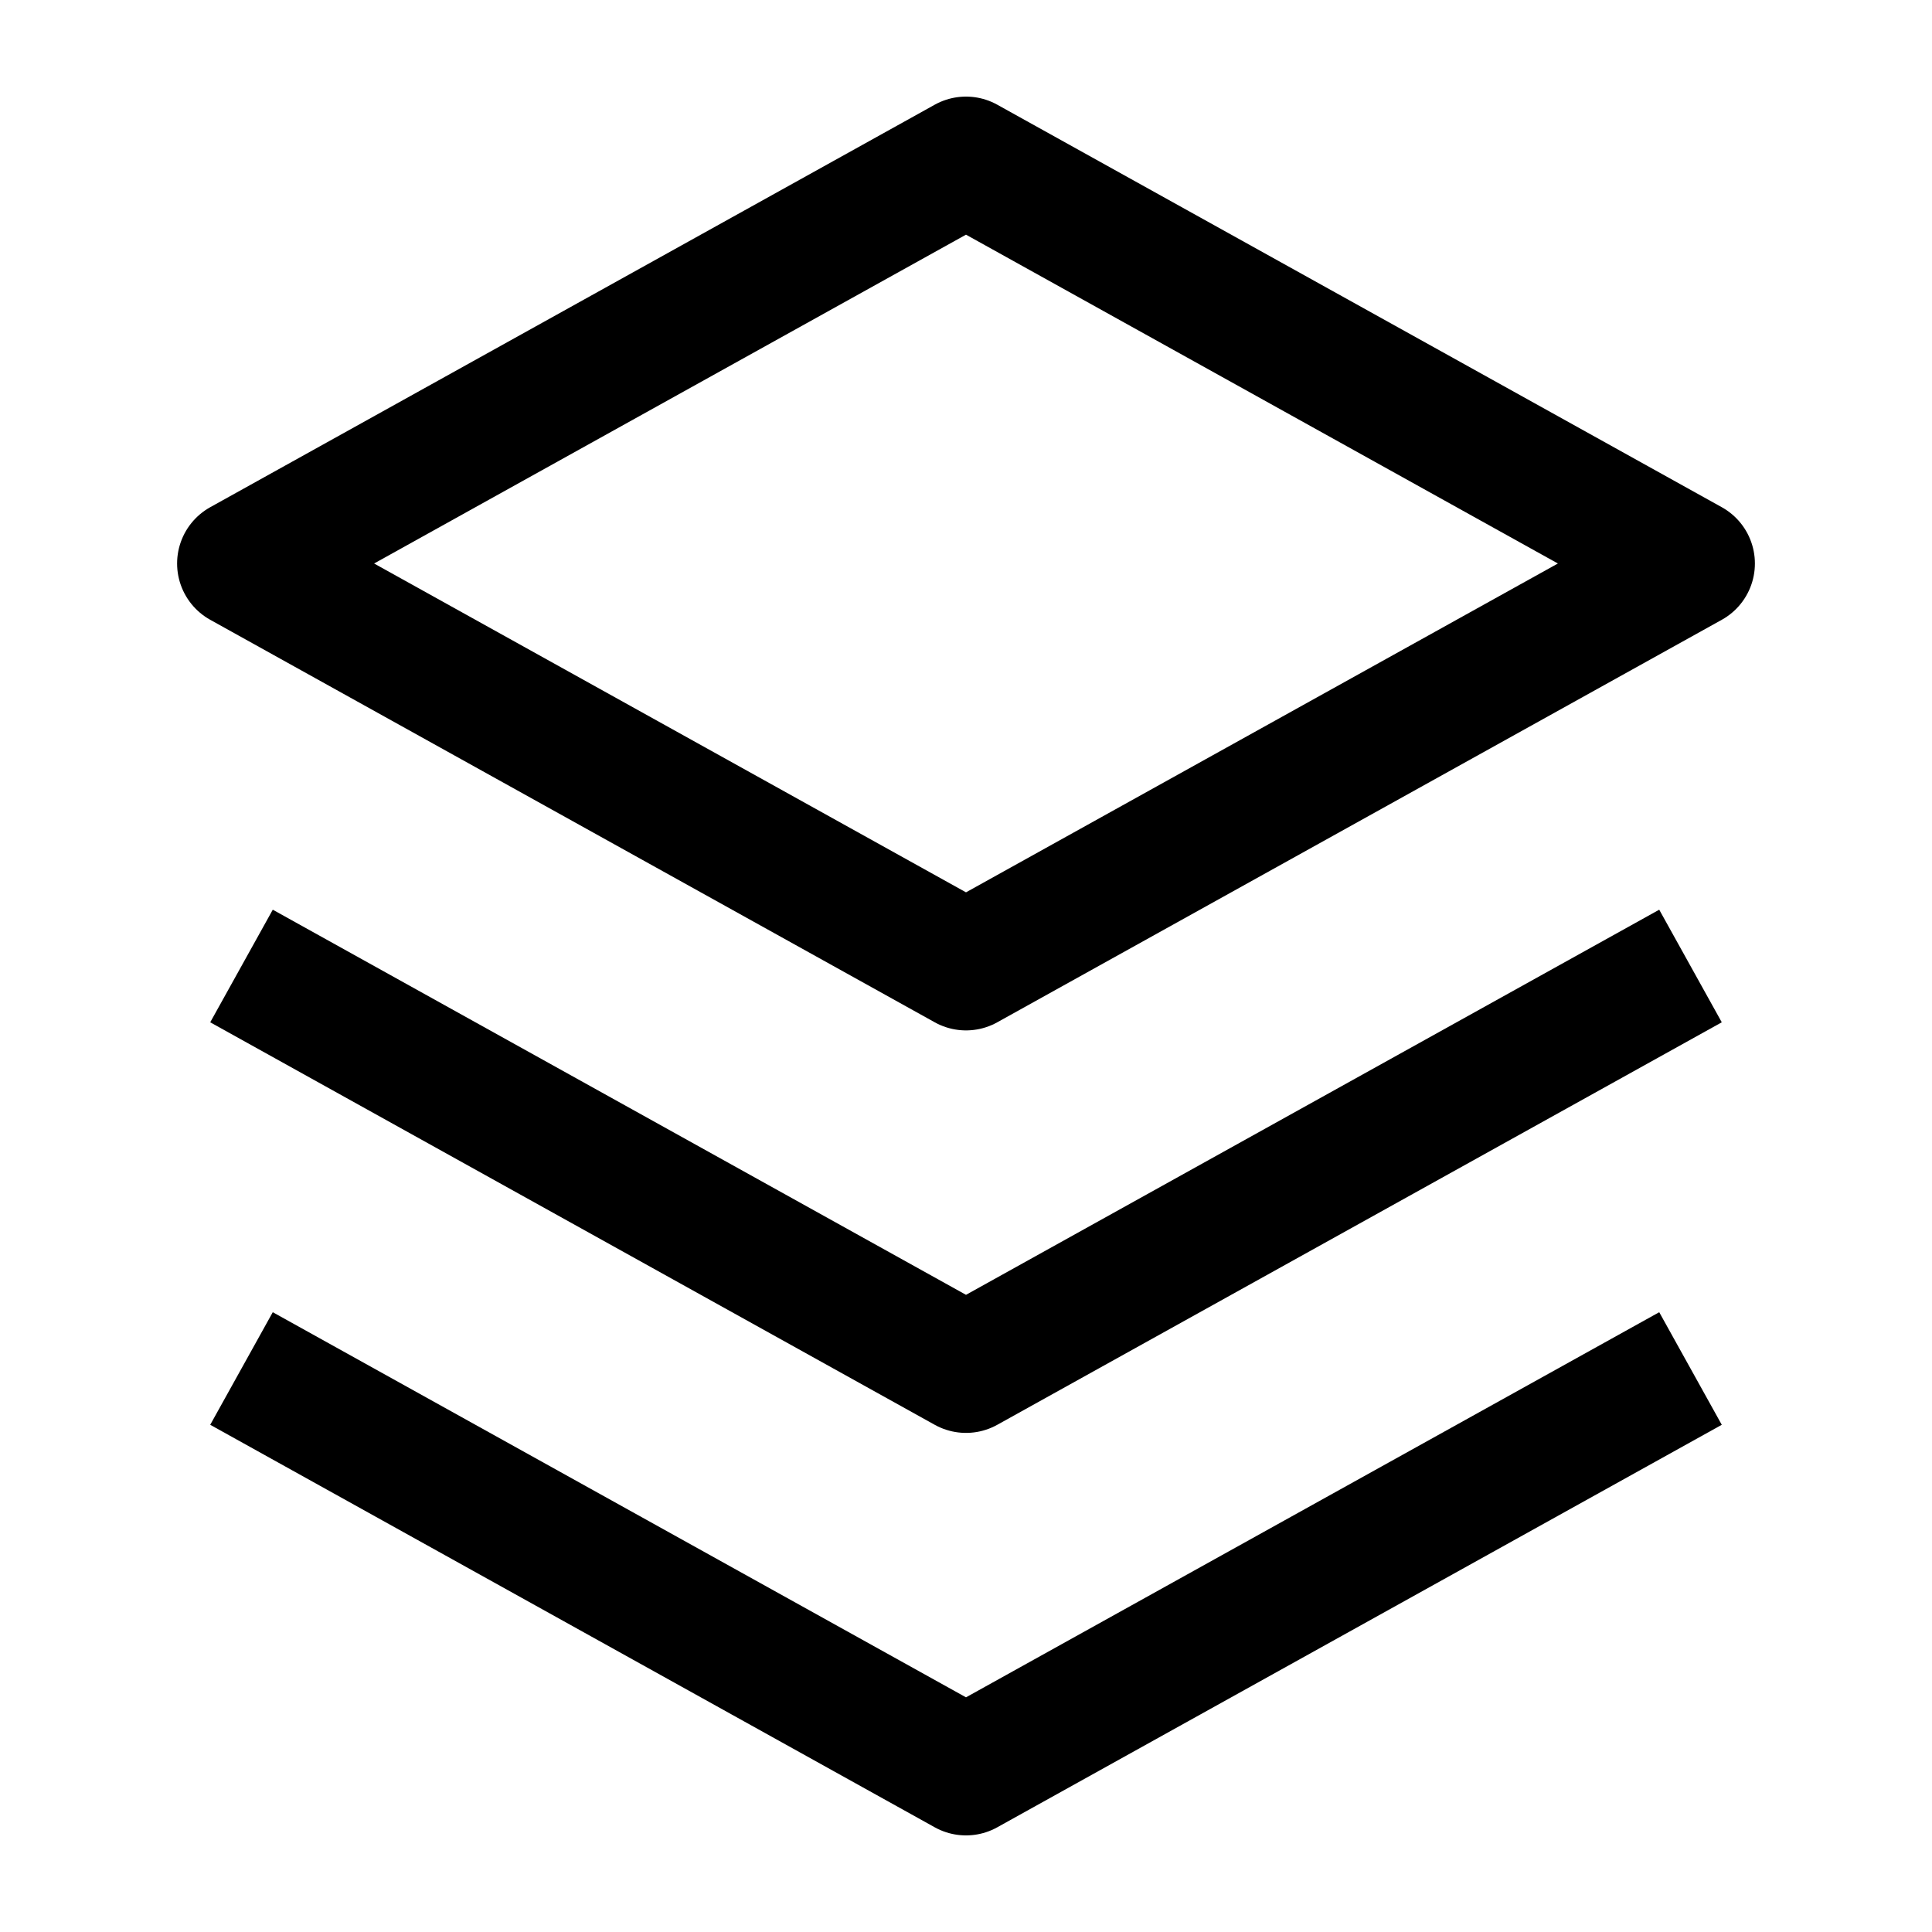
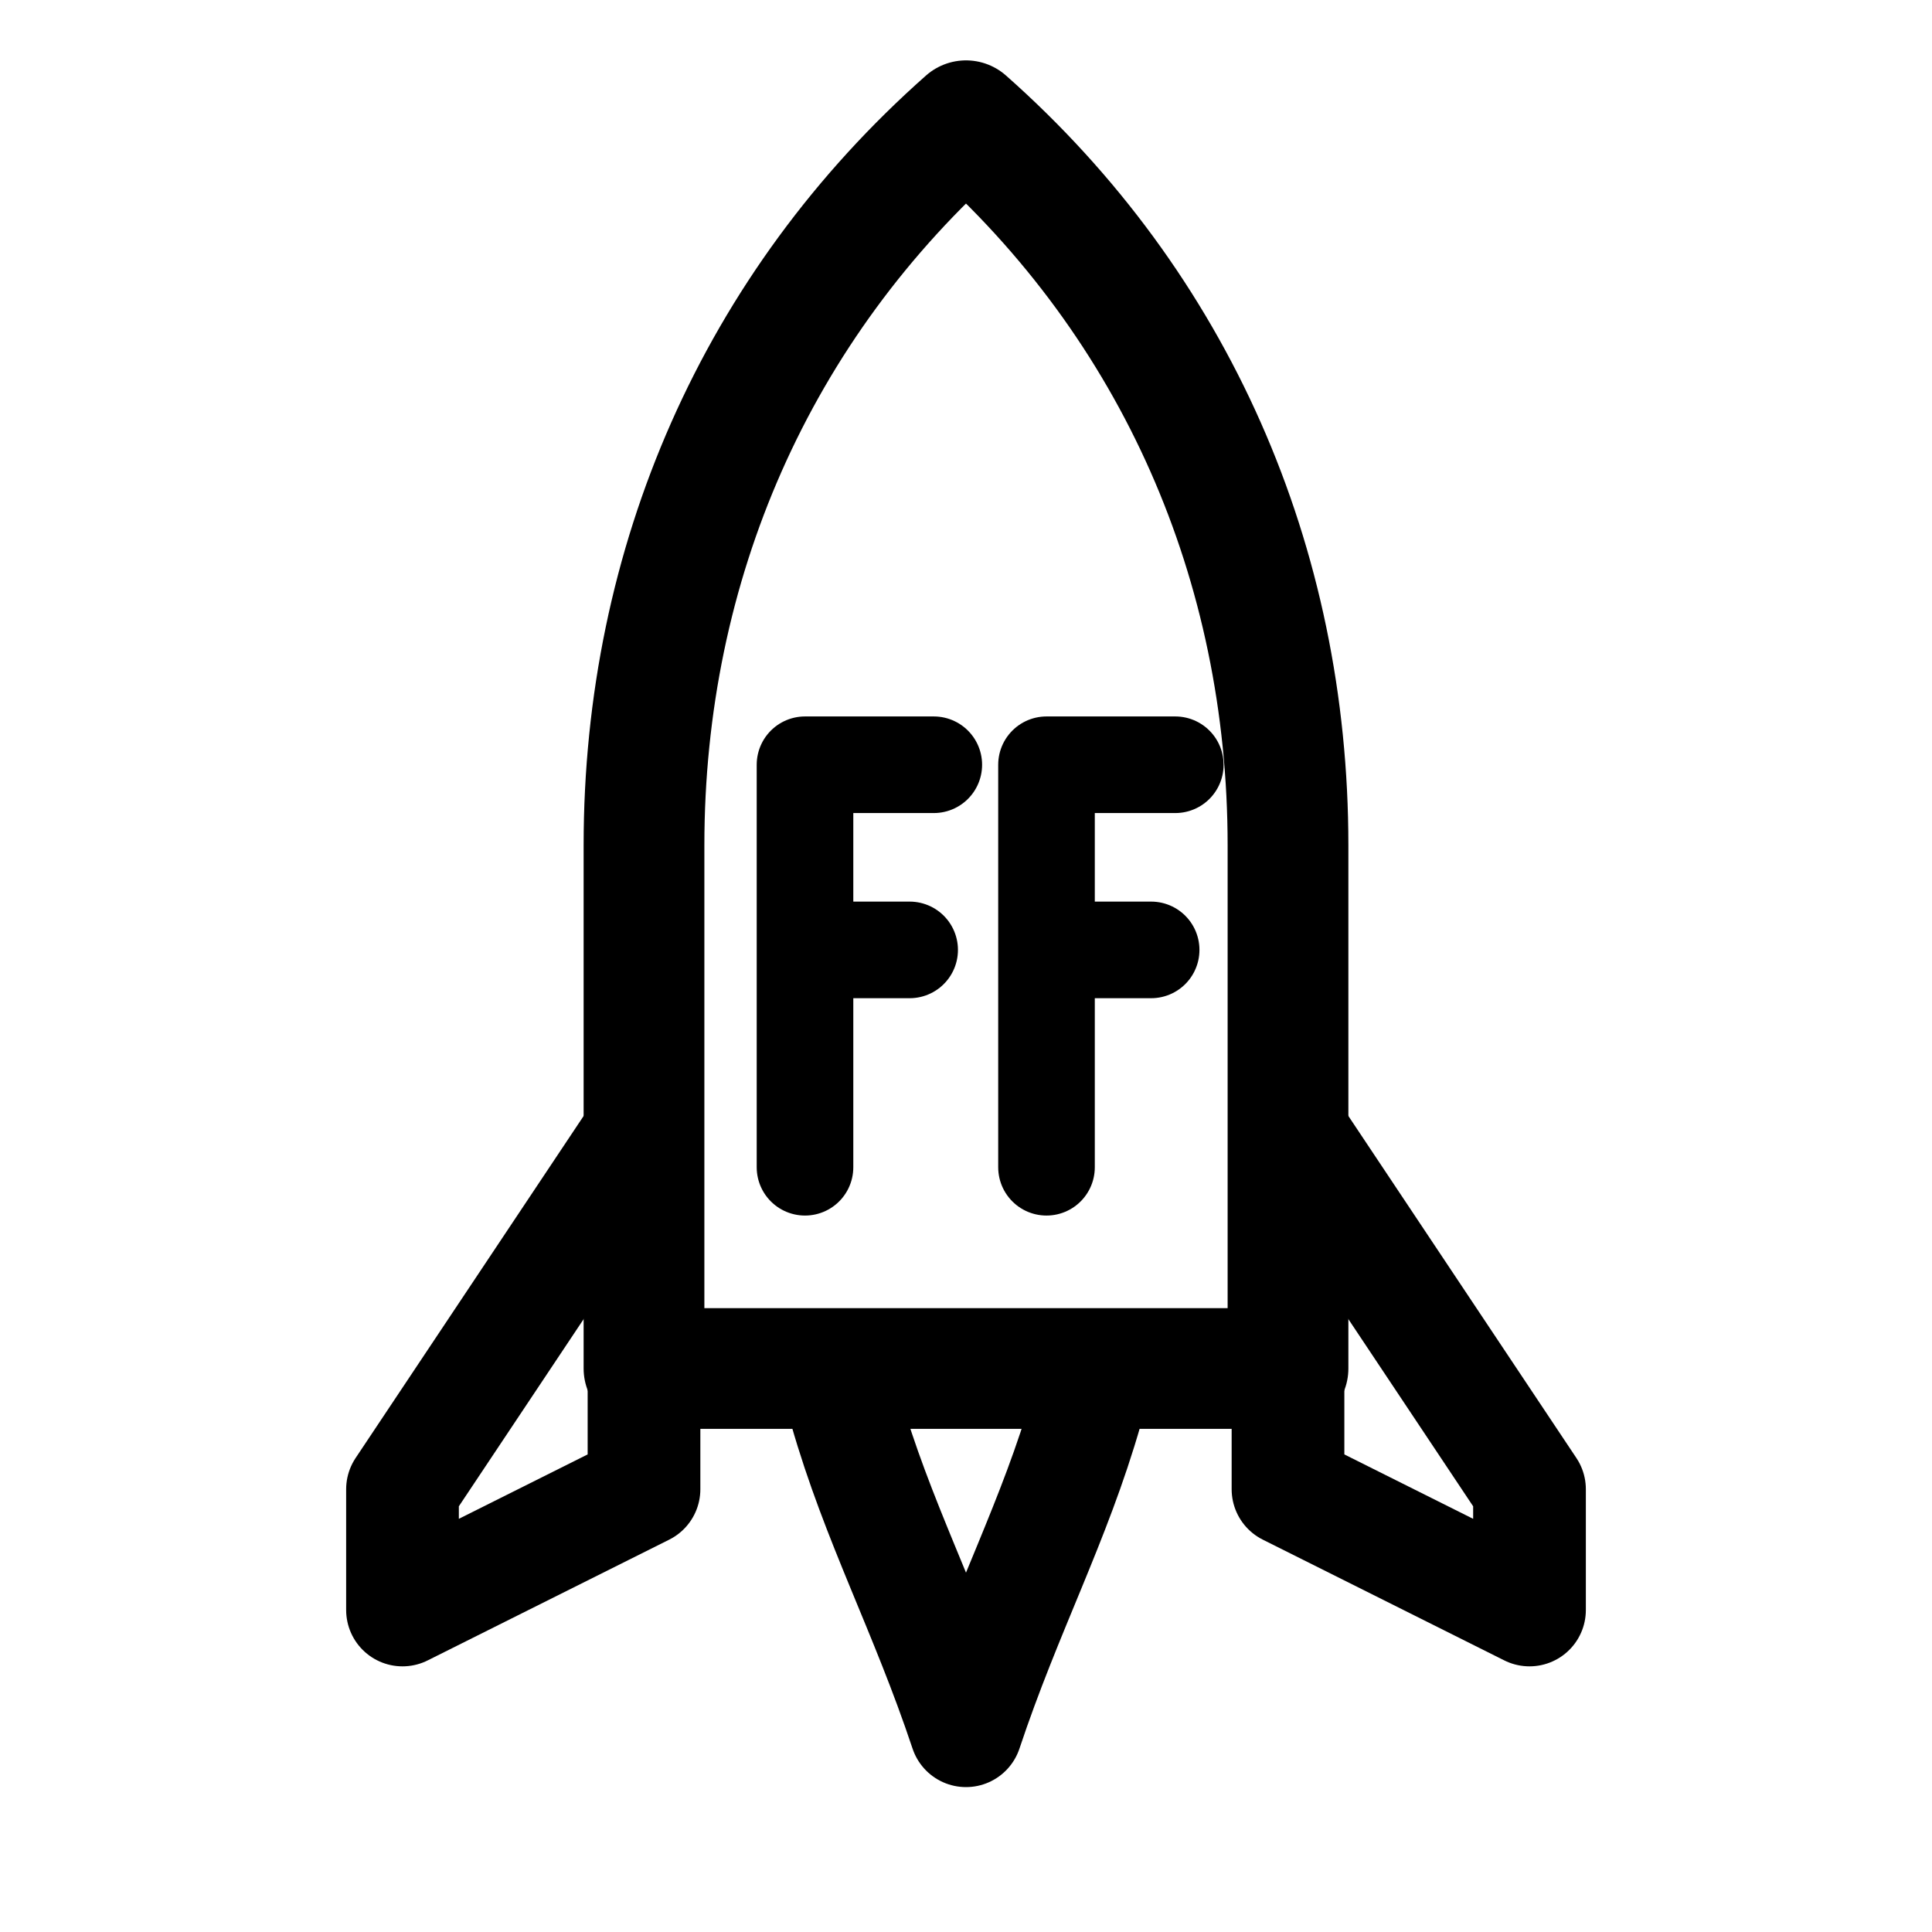
<svg xmlns="http://www.w3.org/2000/svg" width="24" height="24" viewBox="0 0 24 24" fill="none">
-   <path d="M12 2L3 7l9 5 9-5-9-5z" stroke="currentColor" stroke-width="1.6" stroke-linejoin="round" fill="none" />
-   <path d="M3 17l9 5 9-5" stroke="currentColor" stroke-width="1.6" stroke-linejoin="round" fill="none" />
-   <path d="M3 12l9 5 9-5" stroke="currentColor" stroke-width="1.6" stroke-linejoin="round" fill="none" />
+   <path d="M12 1.5c2.6 2.3 4 5.5 4 9v6.5H8V10.5c0-3.5 1.4-6.7 4-9z" stroke="currentColor" stroke-width="1.5" stroke-linejoin="round" fill="none" />
+   <path d="M10 9.5v5M10 9.5h1.6M10 11.8h1.3" stroke="currentColor" stroke-width="1.2" stroke-linecap="round" stroke-linejoin="round" />
+   <path d="M13 9.5v5M13 9.5h1.6M13 11.8h1.3" stroke="currentColor" stroke-width="1.2" stroke-linecap="round" stroke-linejoin="round" />
+   <path d="M8 14l-3 4.5V20l3-1.5V14z" stroke="currentColor" stroke-width="1.4" stroke-linejoin="round" fill="none" />
+   <path d="M16 14l3 4.5V20l-3-1.5V14z" stroke="currentColor" stroke-width="1.4" stroke-linejoin="round" fill="none" />
+   <path d="M10.5 17.5c.4 1.4 1 2.5 1.5 4 .5-1.5 1.1-2.6 1.5-4" stroke="currentColor" stroke-width="1.4" stroke-linecap="round" stroke-linejoin="round" fill="none" />
</svg>
